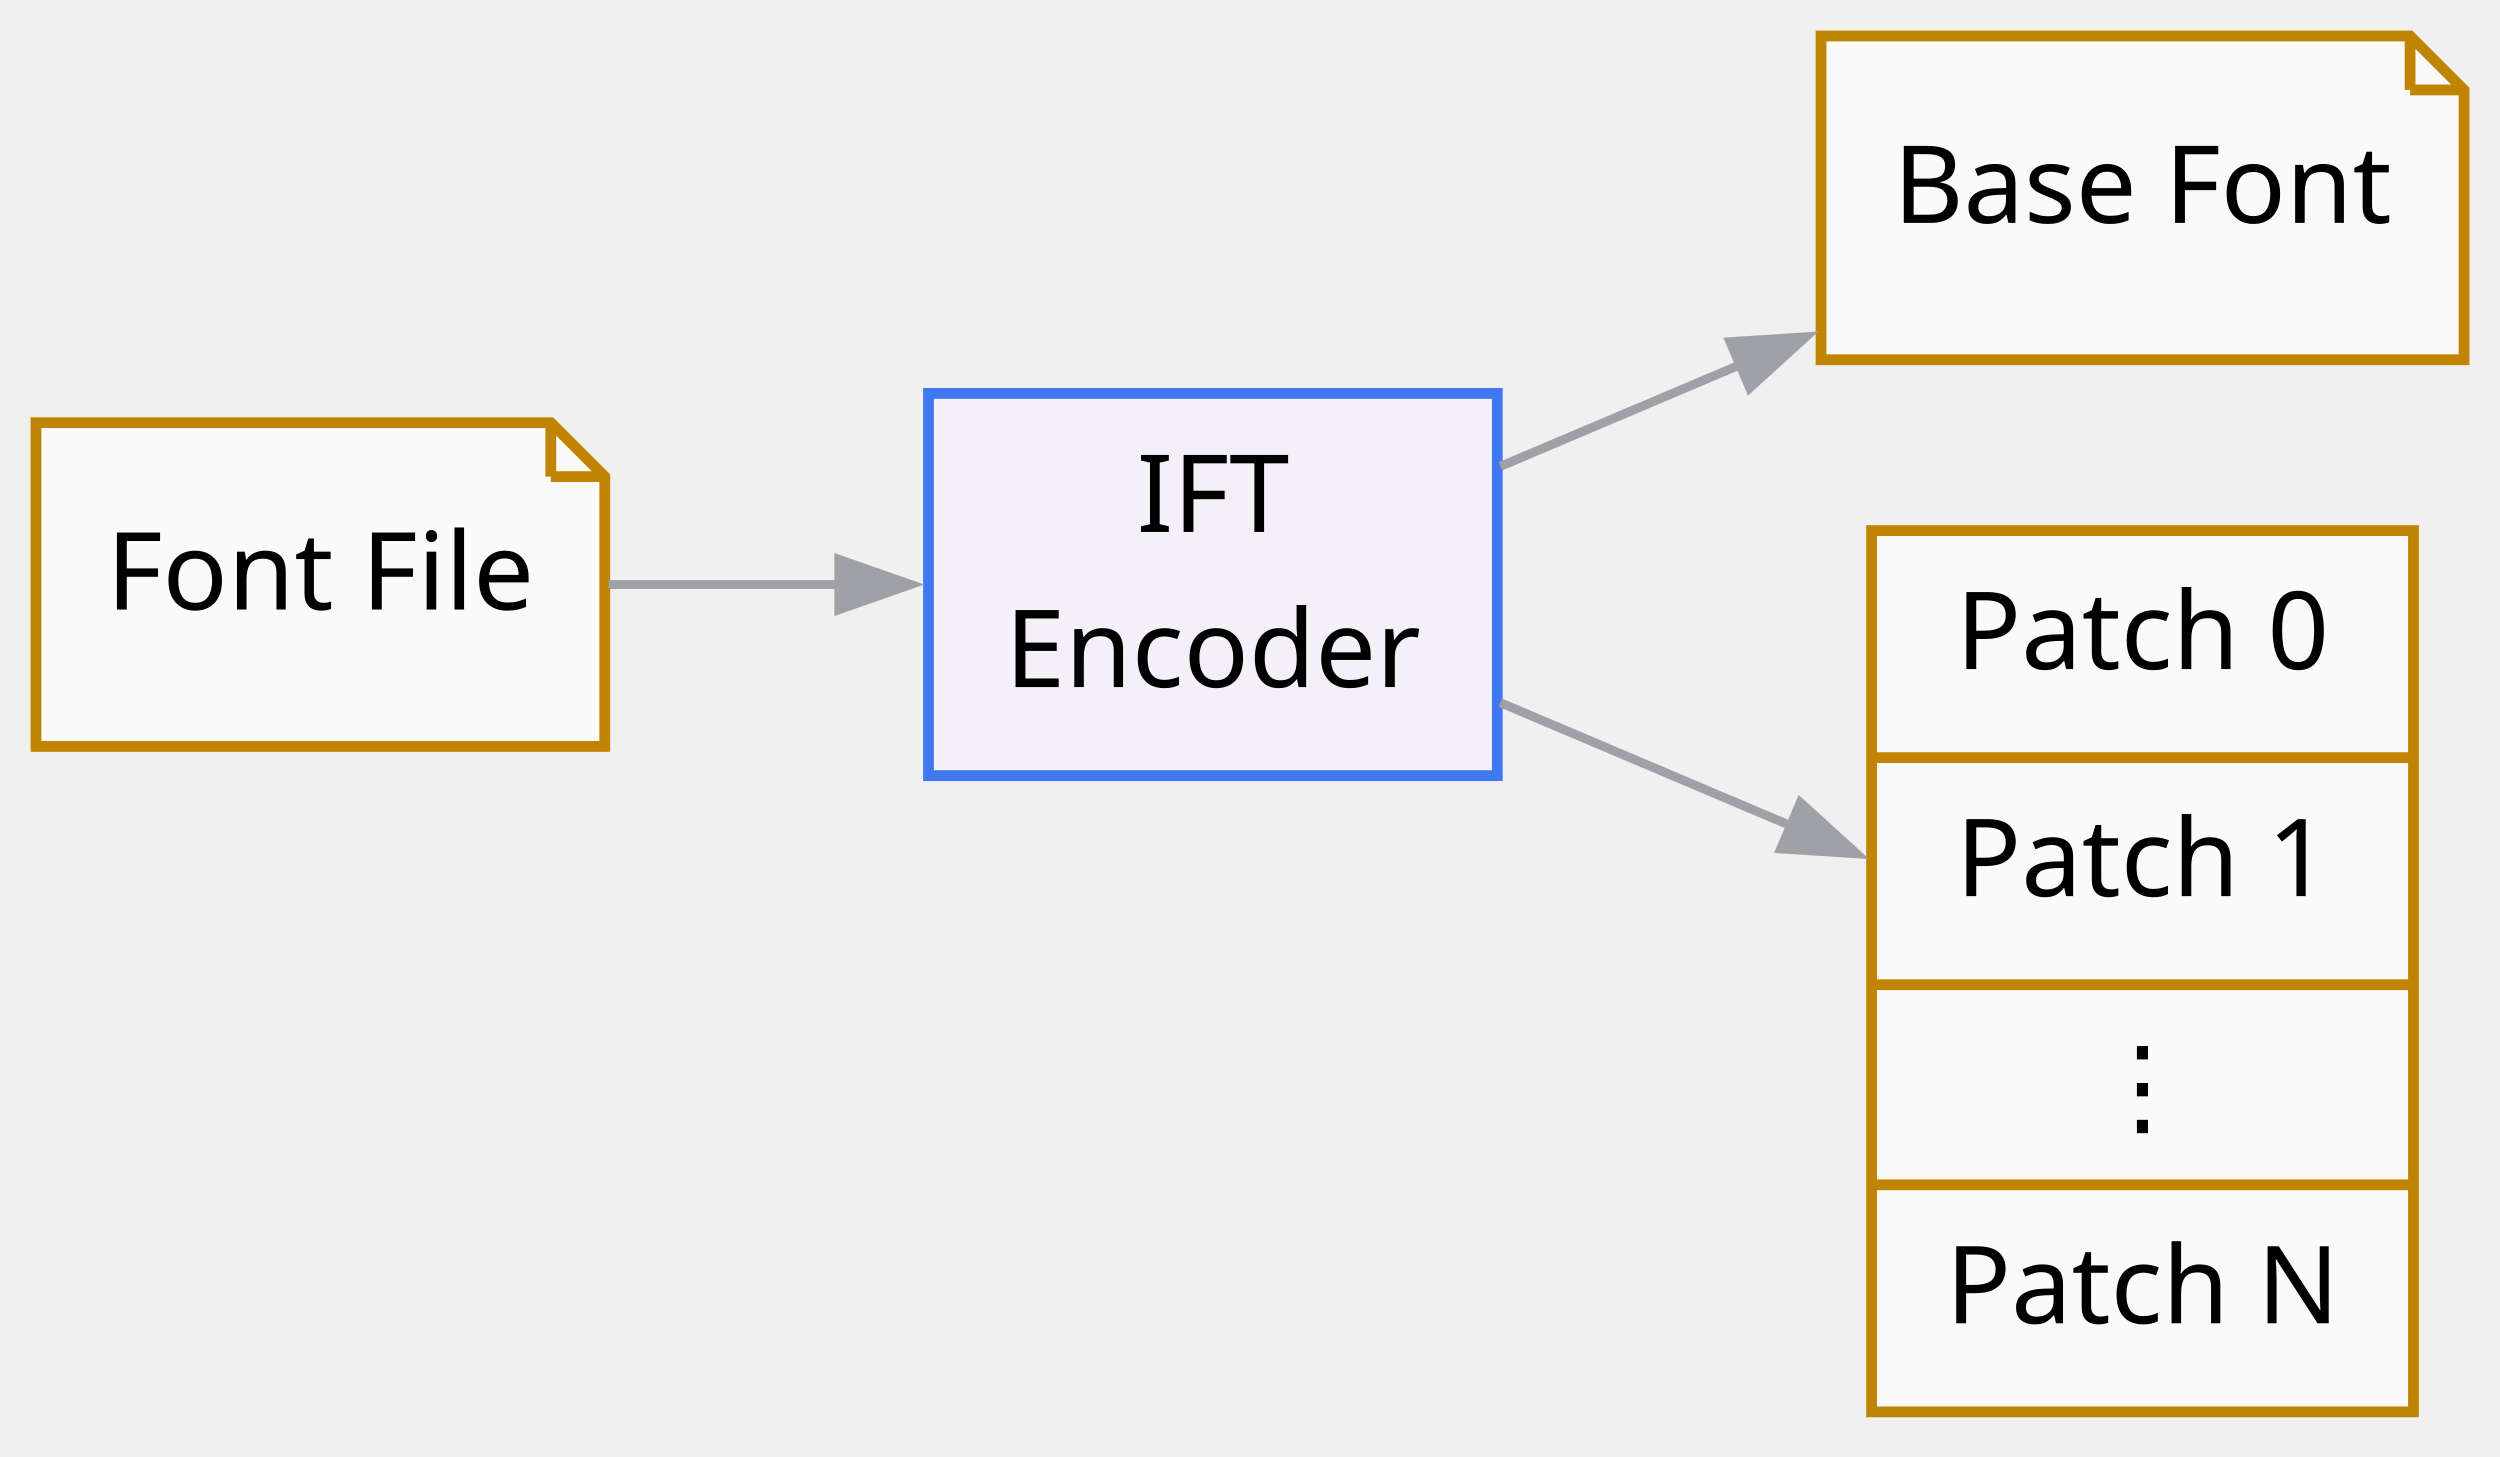
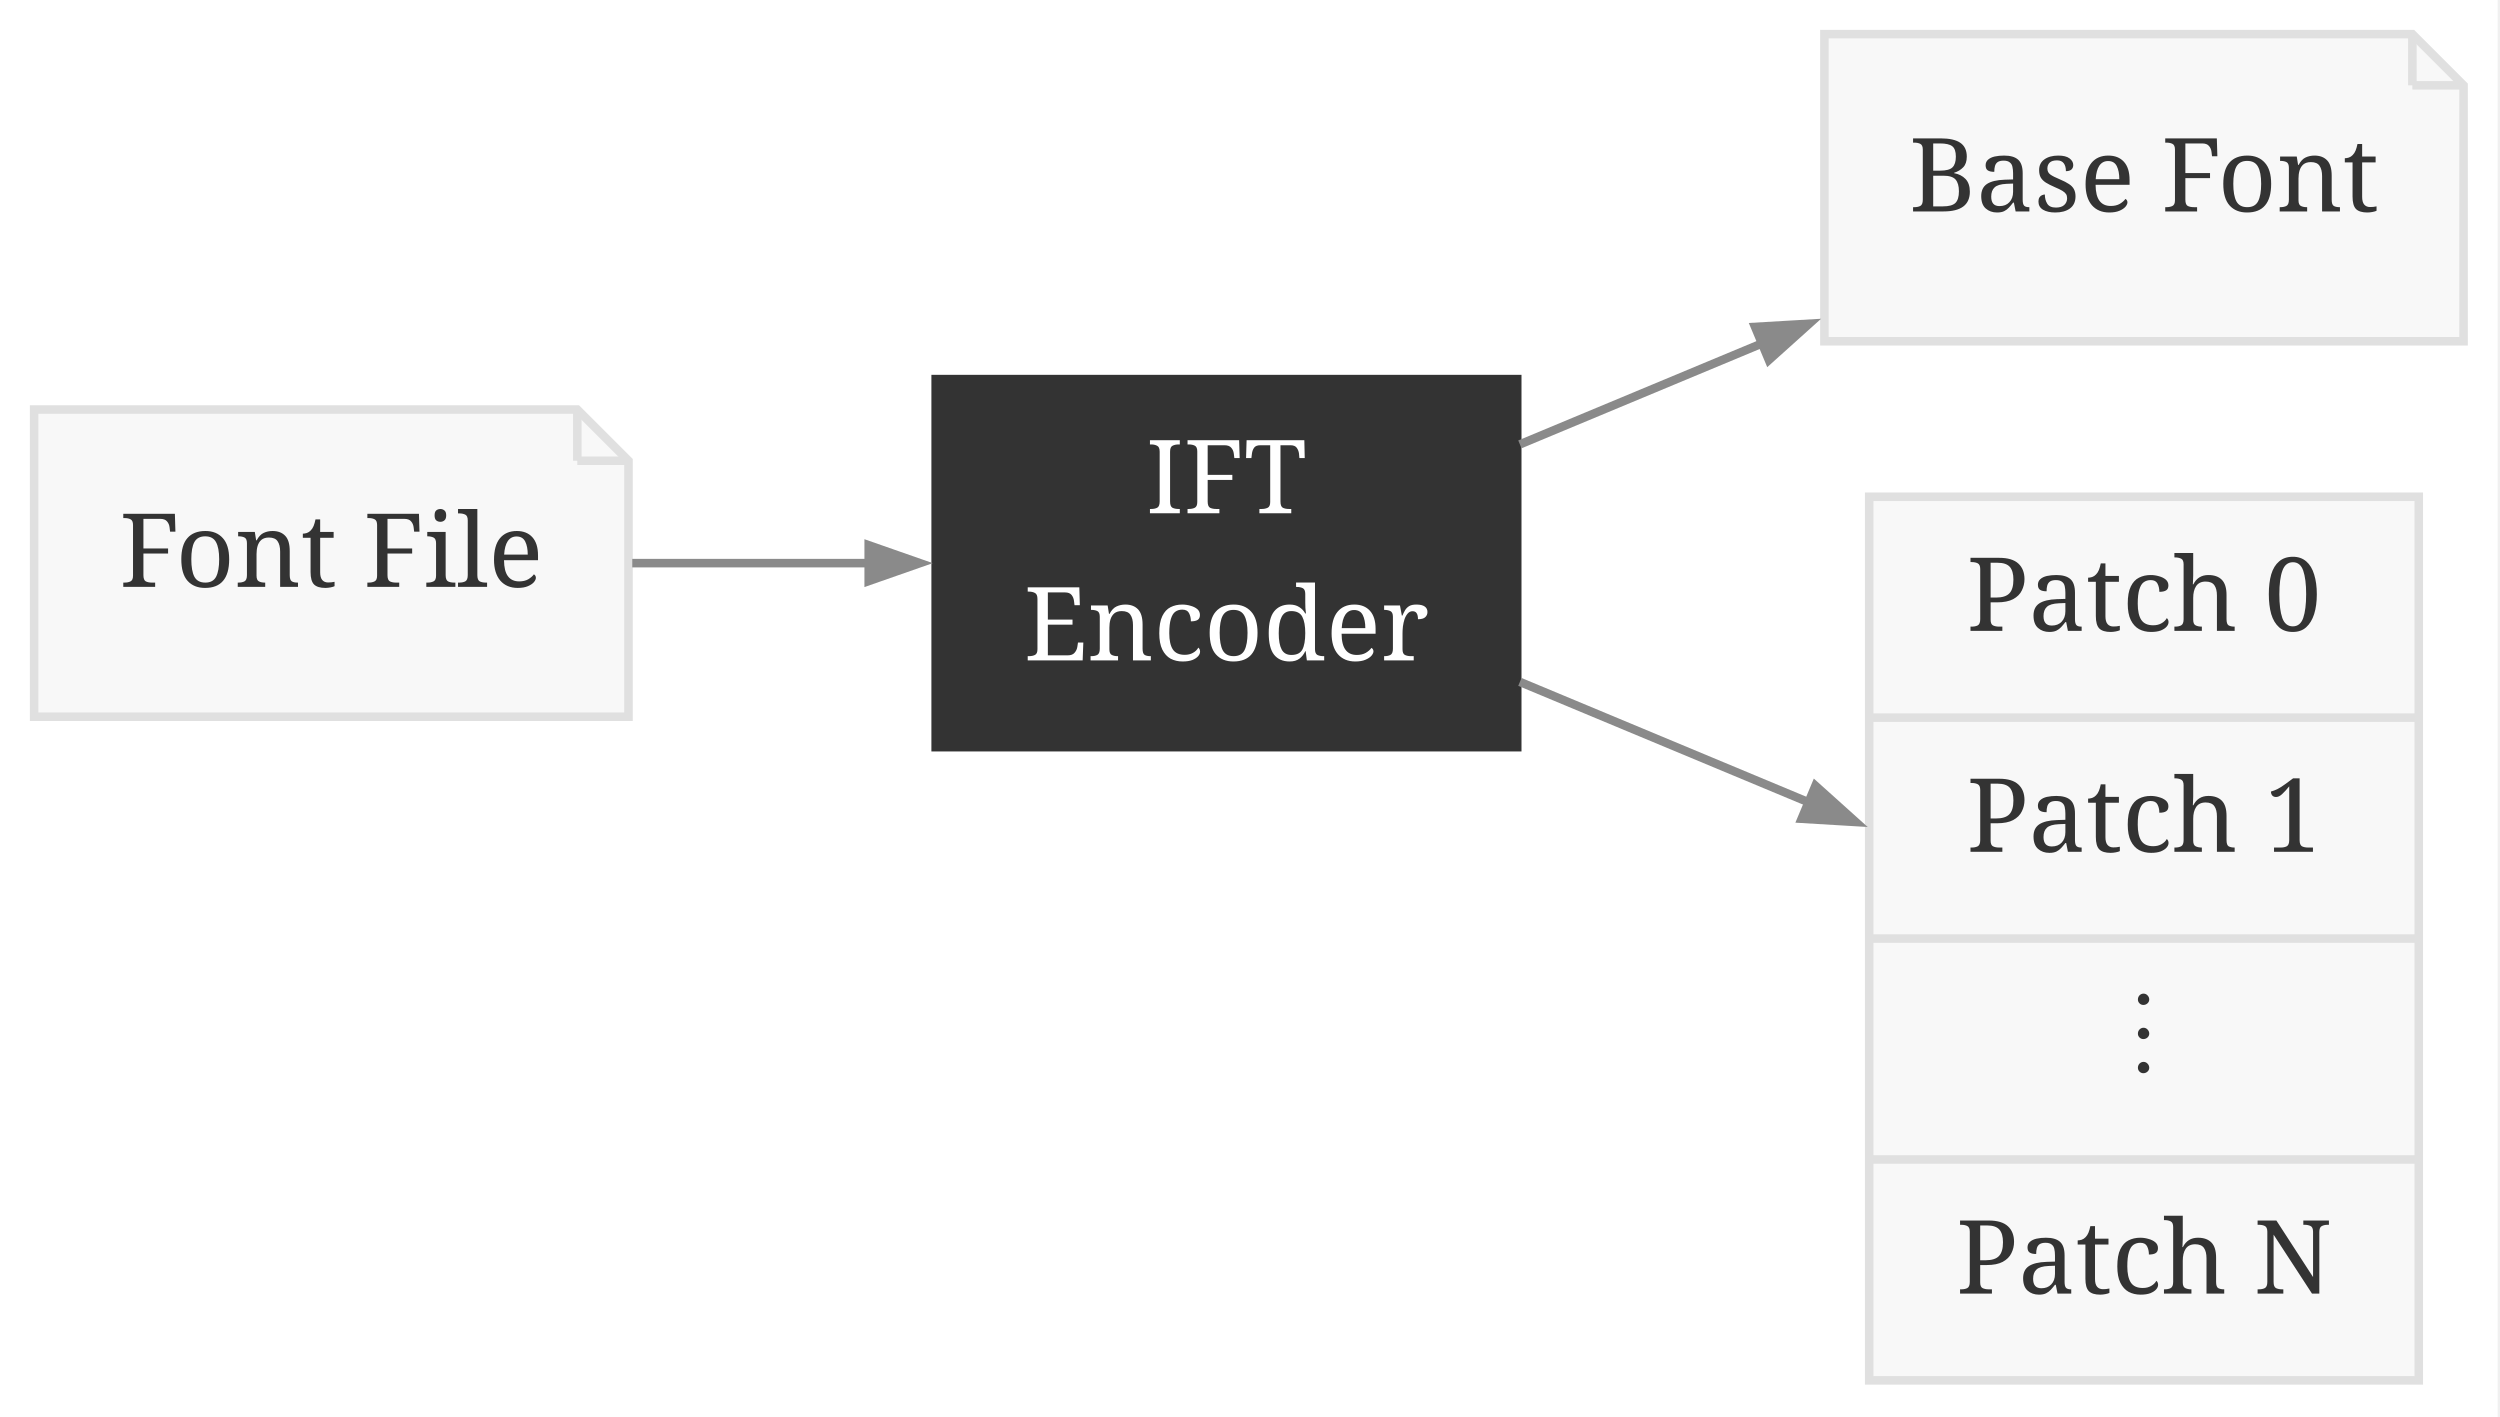
- <svg xmlns="http://www.w3.org/2000/svg" width="278pt" height="162pt" viewBox="0.00 0.00 278.00 162.00">
-   <g id="graph0" class="graph" transform="scale(1 1) rotate(0) translate(4 157.5)">
+ <svg xmlns="http://www.w3.org/2000/svg" width="293pt" height="166pt" viewBox="0.00 0.00 293.00 166.00">
+   <g id="graph0" class="graph" transform="scale(1 1) rotate(0) translate(4 162.28)">
+     <polygon fill="white" stroke="none" points="-4,4 -4,-162.28 288.73,-162.28 288.73,4 -4,4" />
    <g id="node1" class="node">
-       <polygon fill="#fafafa" stroke="#c18401" stroke-width="1.2" points="57.25,-110.5 0,-110.5 0,-74.5 63.25,-74.5 63.25,-104.5 57.25,-110.5" />
-       <polyline fill="none" stroke="#c18401" stroke-width="1.2" points="57.25,-110.5 57.25,-104.5" />
-       <polyline fill="none" stroke="#c18401" stroke-width="1.2" points="63.25,-104.5 57.25,-104.5" />
-       <text xml:space="preserve" text-anchor="middle" x="31.62" y="-89.72" font-family="sans-serif" font-size="12.00">Font File</text>
+       <polygon fill="#f8f8f8" stroke="#e0e0e0" points="63.66,-114.28 0,-114.28 0,-78.28 69.66,-78.28 69.66,-108.28 63.66,-114.28" />
+       <polyline fill="none" stroke="#e0e0e0" points="63.66,-114.28 63.66,-108.28" />
+       <polyline fill="none" stroke="#e0e0e0" points="69.66,-108.28 63.66,-108.28" />
+       <text xml:space="preserve" text-anchor="middle" x="34.83" y="-93.5" font-family="Spectral, Georgia, serif" font-size="12.00" fill="#333333">Font File</text>
    </g>
    <g id="node2" class="node">
-       <polygon fill="#f3f0f7" stroke="#4078f2" stroke-width="1.2" points="162.5,-113.75 99.25,-113.75 99.25,-71.25 162.5,-71.25 162.5,-113.75" />
-       <text xml:space="preserve" text-anchor="middle" x="130.88" y="-98.35" font-family="sans-serif" font-size="12.00">IFT</text>
-       <text xml:space="preserve" text-anchor="middle" x="130.88" y="-81.1" font-family="sans-serif" font-size="12.00">Encoder</text>
+       <polygon fill="#333333" stroke="#333333" points="173.82,-117.85 105.66,-117.85 105.66,-74.71 173.82,-74.71 173.82,-117.85" />
+       <text xml:space="preserve" text-anchor="middle" x="139.74" y="-102.13" font-family="Spectral, Georgia, serif" font-size="12.00" fill="white">IFT</text>
+       <text xml:space="preserve" text-anchor="middle" x="139.74" y="-84.88" font-family="Spectral, Georgia, serif" font-size="12.00" fill="white">Encoder</text>
    </g>
    <g id="edge1" class="edge">
-       <path fill="none" stroke="#a0a1a7" d="M63.66,-92.5C71.82,-92.5 80.74,-92.5 89.32,-92.5" />
-       <polygon fill="#a0a1a7" stroke="#a0a1a7" points="89.28,-95.3 97.28,-92.5 89.28,-89.7 89.28,-95.3" />
+       <path fill="none" stroke="#8a8a8a" d="M70.1,-96.28C79.05,-96.28 88.78,-96.28 98.03,-96.28" />
+       <polygon fill="#8a8a8a" stroke="#8a8a8a" points="97.81,-98.38 103.81,-96.28 97.81,-94.18 97.81,-98.38" />
    </g>
    <g id="node3" class="node">
-       <polygon fill="#fafafa" stroke="#c18401" stroke-width="1.2" points="264,-153.5 198.5,-153.5 198.5,-117.5 270,-117.5 270,-147.5 264,-153.5" />
-       <polyline fill="none" stroke="#c18401" stroke-width="1.2" points="264,-153.5 264,-147.5" />
-       <polyline fill="none" stroke="#c18401" stroke-width="1.2" points="270,-147.5 264,-147.5" />
-       <text xml:space="preserve" text-anchor="middle" x="234.25" y="-132.72" font-family="sans-serif" font-size="12.00">Base Font</text>
+       <polygon fill="#f8f8f8" stroke="#e0e0e0" points="278.73,-158.28 209.82,-158.28 209.82,-122.28 284.73,-122.28 284.73,-152.28 278.73,-158.28" />
+       <polyline fill="none" stroke="#e0e0e0" points="278.73,-158.28 278.73,-152.28" />
+       <polyline fill="none" stroke="#e0e0e0" points="284.73,-152.28 278.73,-152.28" />
+       <text xml:space="preserve" text-anchor="middle" x="247.28" y="-137.5" font-family="Spectral, Georgia, serif" font-size="12.00" fill="#333333">Base Font</text>
    </g>
    <g id="edge2" class="edge">
-       <path fill="none" stroke="#a0a1a7" d="M162.84,-105.64C171.31,-109.23 180.66,-113.19 189.69,-117.02" />
-       <polygon fill="#a0a1a7" stroke="#a0a1a7" points="188.37,-119.5 196.83,-120.05 190.56,-114.35 188.37,-119.5" />
+       <path fill="none" stroke="#8a8a8a" d="M174.13,-110.2C183.17,-113.97 193.09,-118.11 202.6,-122.07" />
+       <polygon fill="#8a8a8a" stroke="#8a8a8a" points="201.69,-123.97 208.04,-124.34 203.31,-120.09 201.69,-123.97" />
    </g>
    <g id="node4" class="node">
-       <polygon fill="#fafafa" stroke="#c18401" stroke-width="1.2" points="204.12,-0.5 204.12,-98.5 264.38,-98.5 264.38,-0.5 204.12,-0.5" />
-       <text xml:space="preserve" text-anchor="middle" x="234.25" y="-83.1" font-family="sans-serif" font-size="12.00">Patch 0</text>
-       <polyline fill="none" stroke="#c18401" stroke-width="1.2" points="204.12,-73.25 264.38,-73.25" />
-       <text xml:space="preserve" text-anchor="middle" x="234.25" y="-57.85" font-family="sans-serif" font-size="12.00">Patch 1</text>
-       <polyline fill="none" stroke="#c18401" stroke-width="1.2" points="204.12,-48 264.38,-48" />
-       <text xml:space="preserve" text-anchor="middle" x="234.25" y="-32.6" font-family="sans-serif" font-size="12.00">⋮</text>
-       <polyline fill="none" stroke="#c18401" stroke-width="1.2" points="204.12,-25.75 264.38,-25.75" />
-       <text xml:space="preserve" text-anchor="middle" x="234.25" y="-10.35" font-family="sans-serif" font-size="12.00">Patch N</text>
+       <polygon fill="#f8f8f8" stroke="#e0e0e0" points="215.07,-0.5 215.07,-104.06 279.48,-104.06 279.48,-0.5 215.07,-0.5" />
+       <text xml:space="preserve" text-anchor="middle" x="247.28" y="-88.34" font-family="Spectral, Georgia, serif" font-size="12.00" fill="#333333">Patch 0</text>
+       <polyline fill="none" stroke="#e0e0e0" points="215.07,-78.17 279.48,-78.17" />
+       <text xml:space="preserve" text-anchor="middle" x="247.28" y="-62.45" font-family="Spectral, Georgia, serif" font-size="12.00" fill="#333333">Patch 1</text>
+       <polyline fill="none" stroke="#e0e0e0" points="215.07,-52.28 279.48,-52.28" />
+       <text xml:space="preserve" text-anchor="middle" x="247.28" y="-36.56" font-family="Spectral, Georgia, serif" font-size="12.00" fill="#333333">⋮</text>
+       <polyline fill="none" stroke="#e0e0e0" points="215.07,-26.39 279.48,-26.39" />
+       <text xml:space="preserve" text-anchor="middle" x="247.28" y="-10.67" font-family="Spectral, Georgia, serif" font-size="12.00" fill="#333333">Patch N</text>
    </g>
    <g id="edge3" class="edge">
-       <path fill="none" stroke="#a0a1a7" d="M162.84,-79.36C173.03,-75.04 184.48,-70.19 195.14,-65.67" />
-       <polygon fill="#a0a1a7" stroke="#a0a1a7" points="196.2,-68.26 202.47,-62.56 194.01,-63.1 196.2,-68.26" />
+       <path fill="none" stroke="#8a8a8a" d="M174.13,-82.36C184.93,-77.85 196.99,-72.83 208.11,-68.19" />
+       <polygon fill="#8a8a8a" stroke="#8a8a8a" points="208.77,-70.19 213.5,-65.94 207.15,-66.32 208.77,-70.19" />
    </g>
  </g>
</svg>
